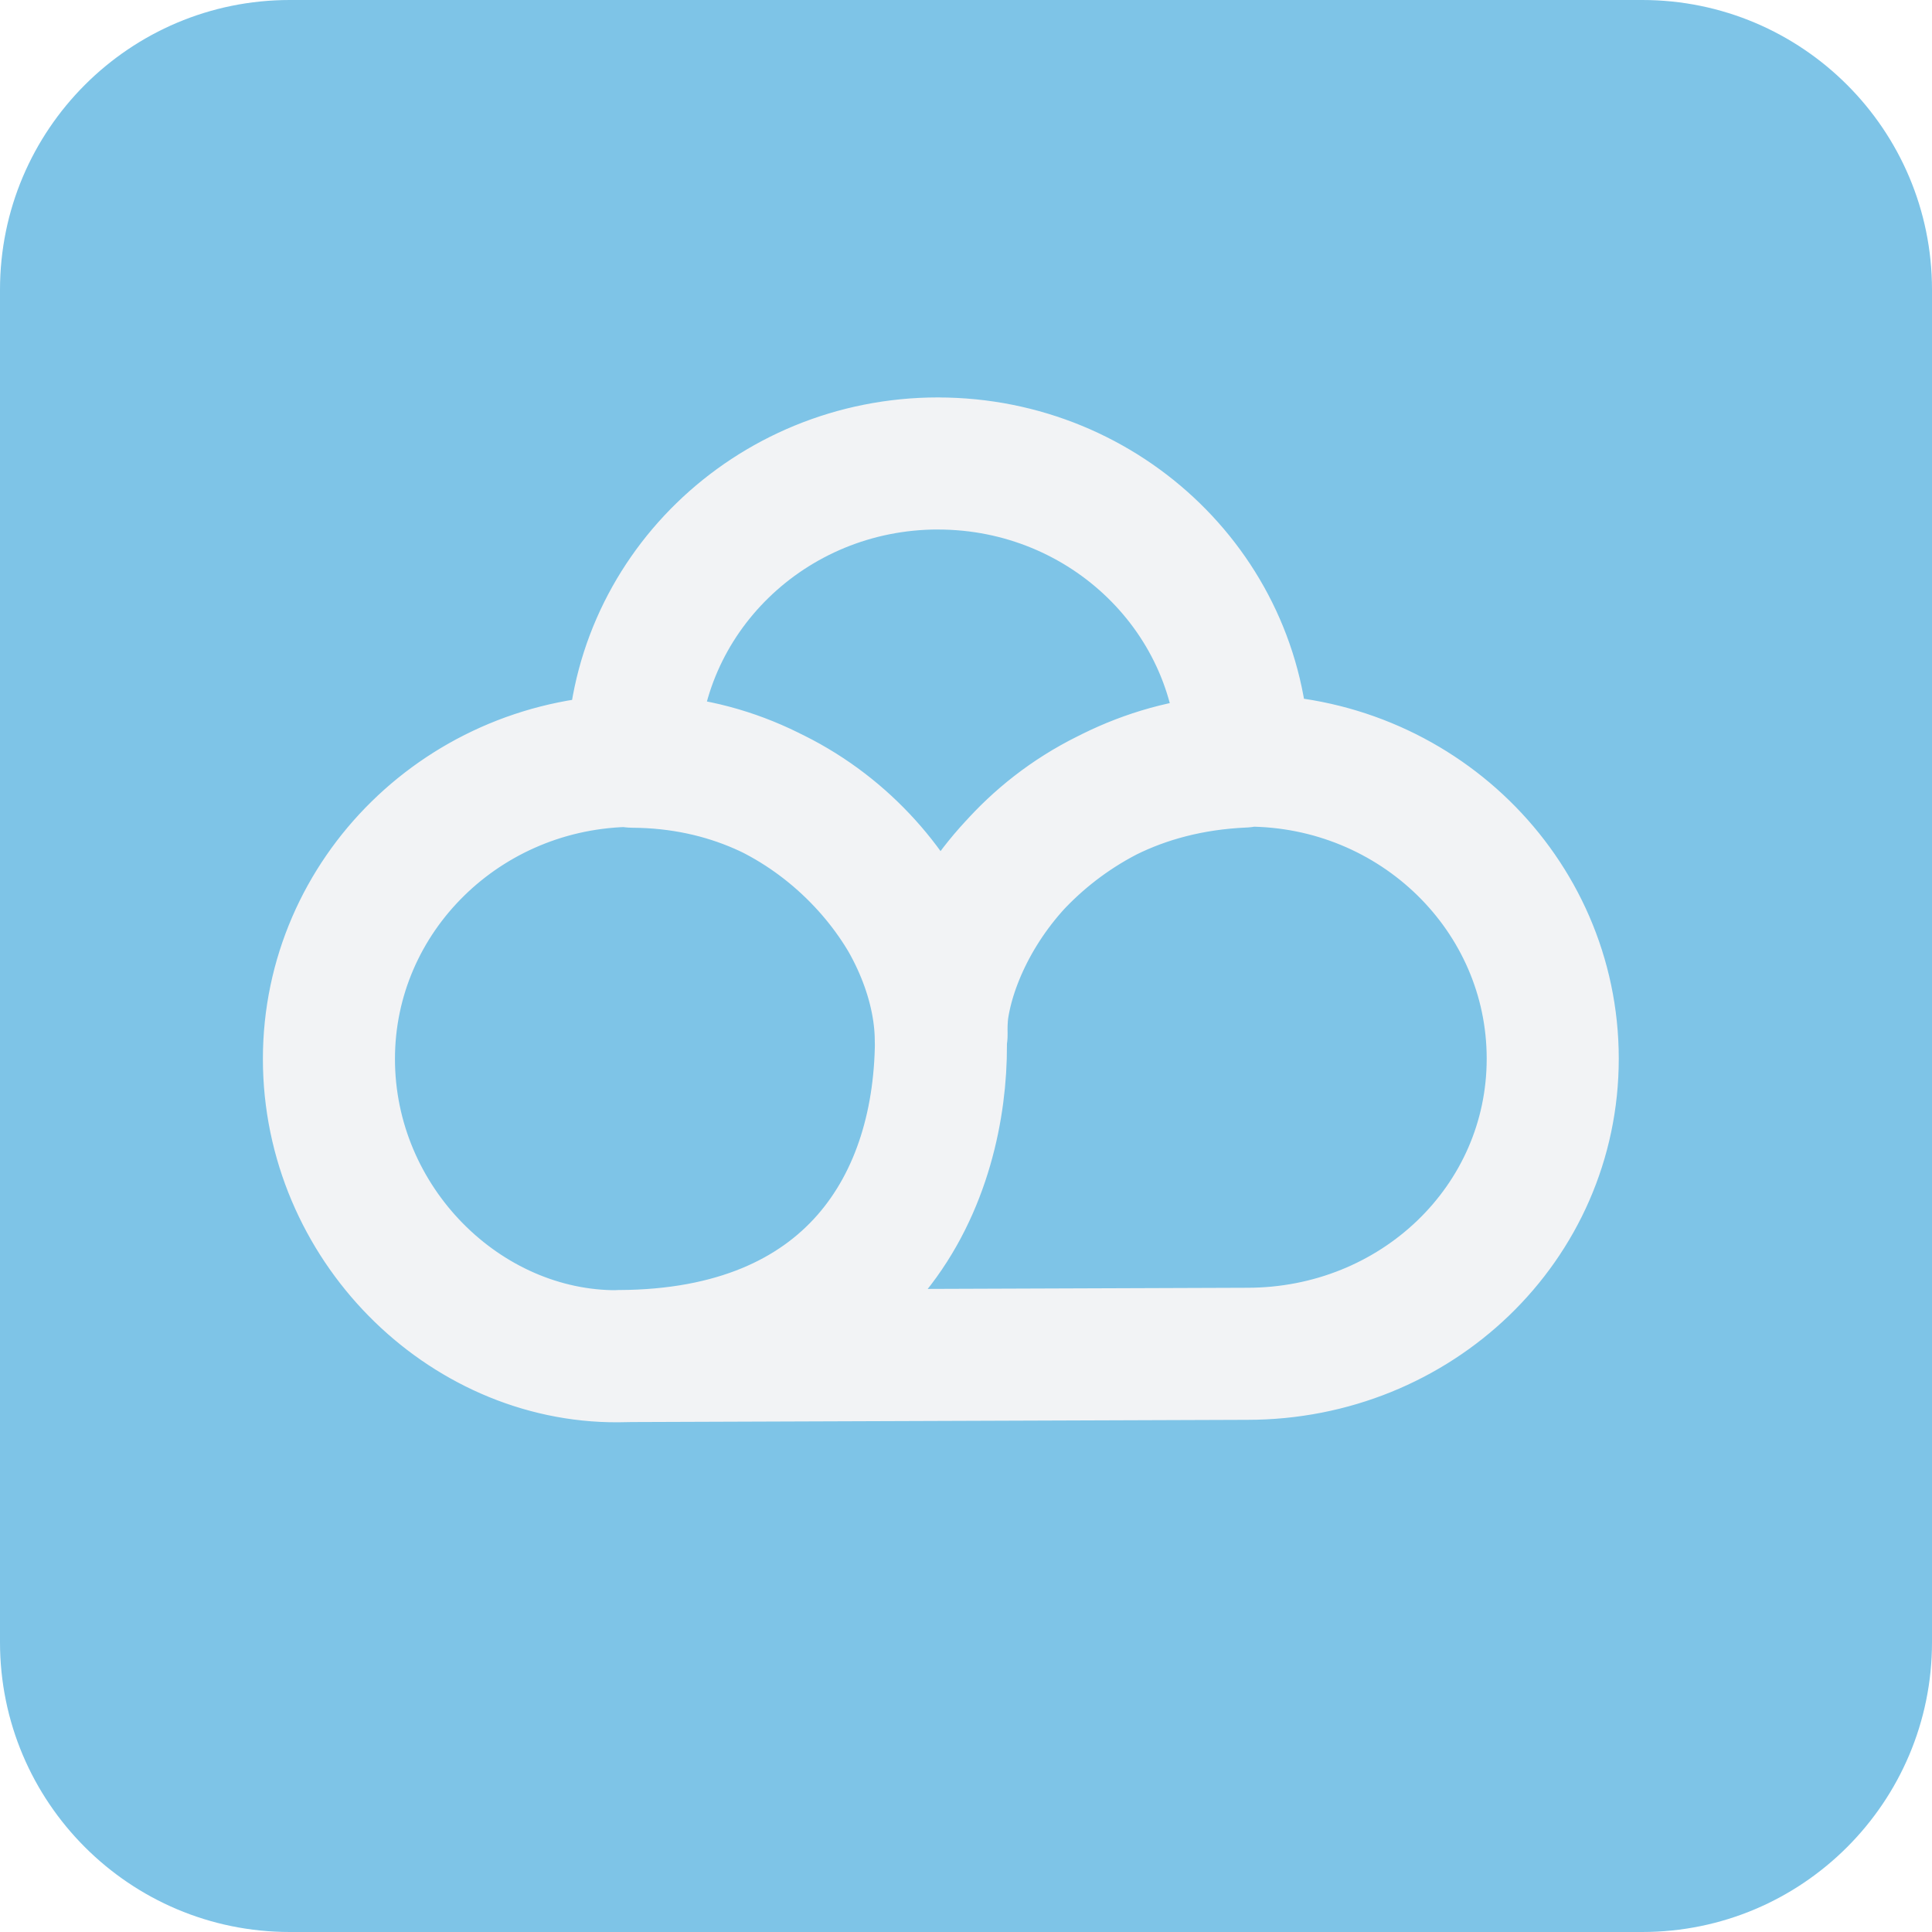
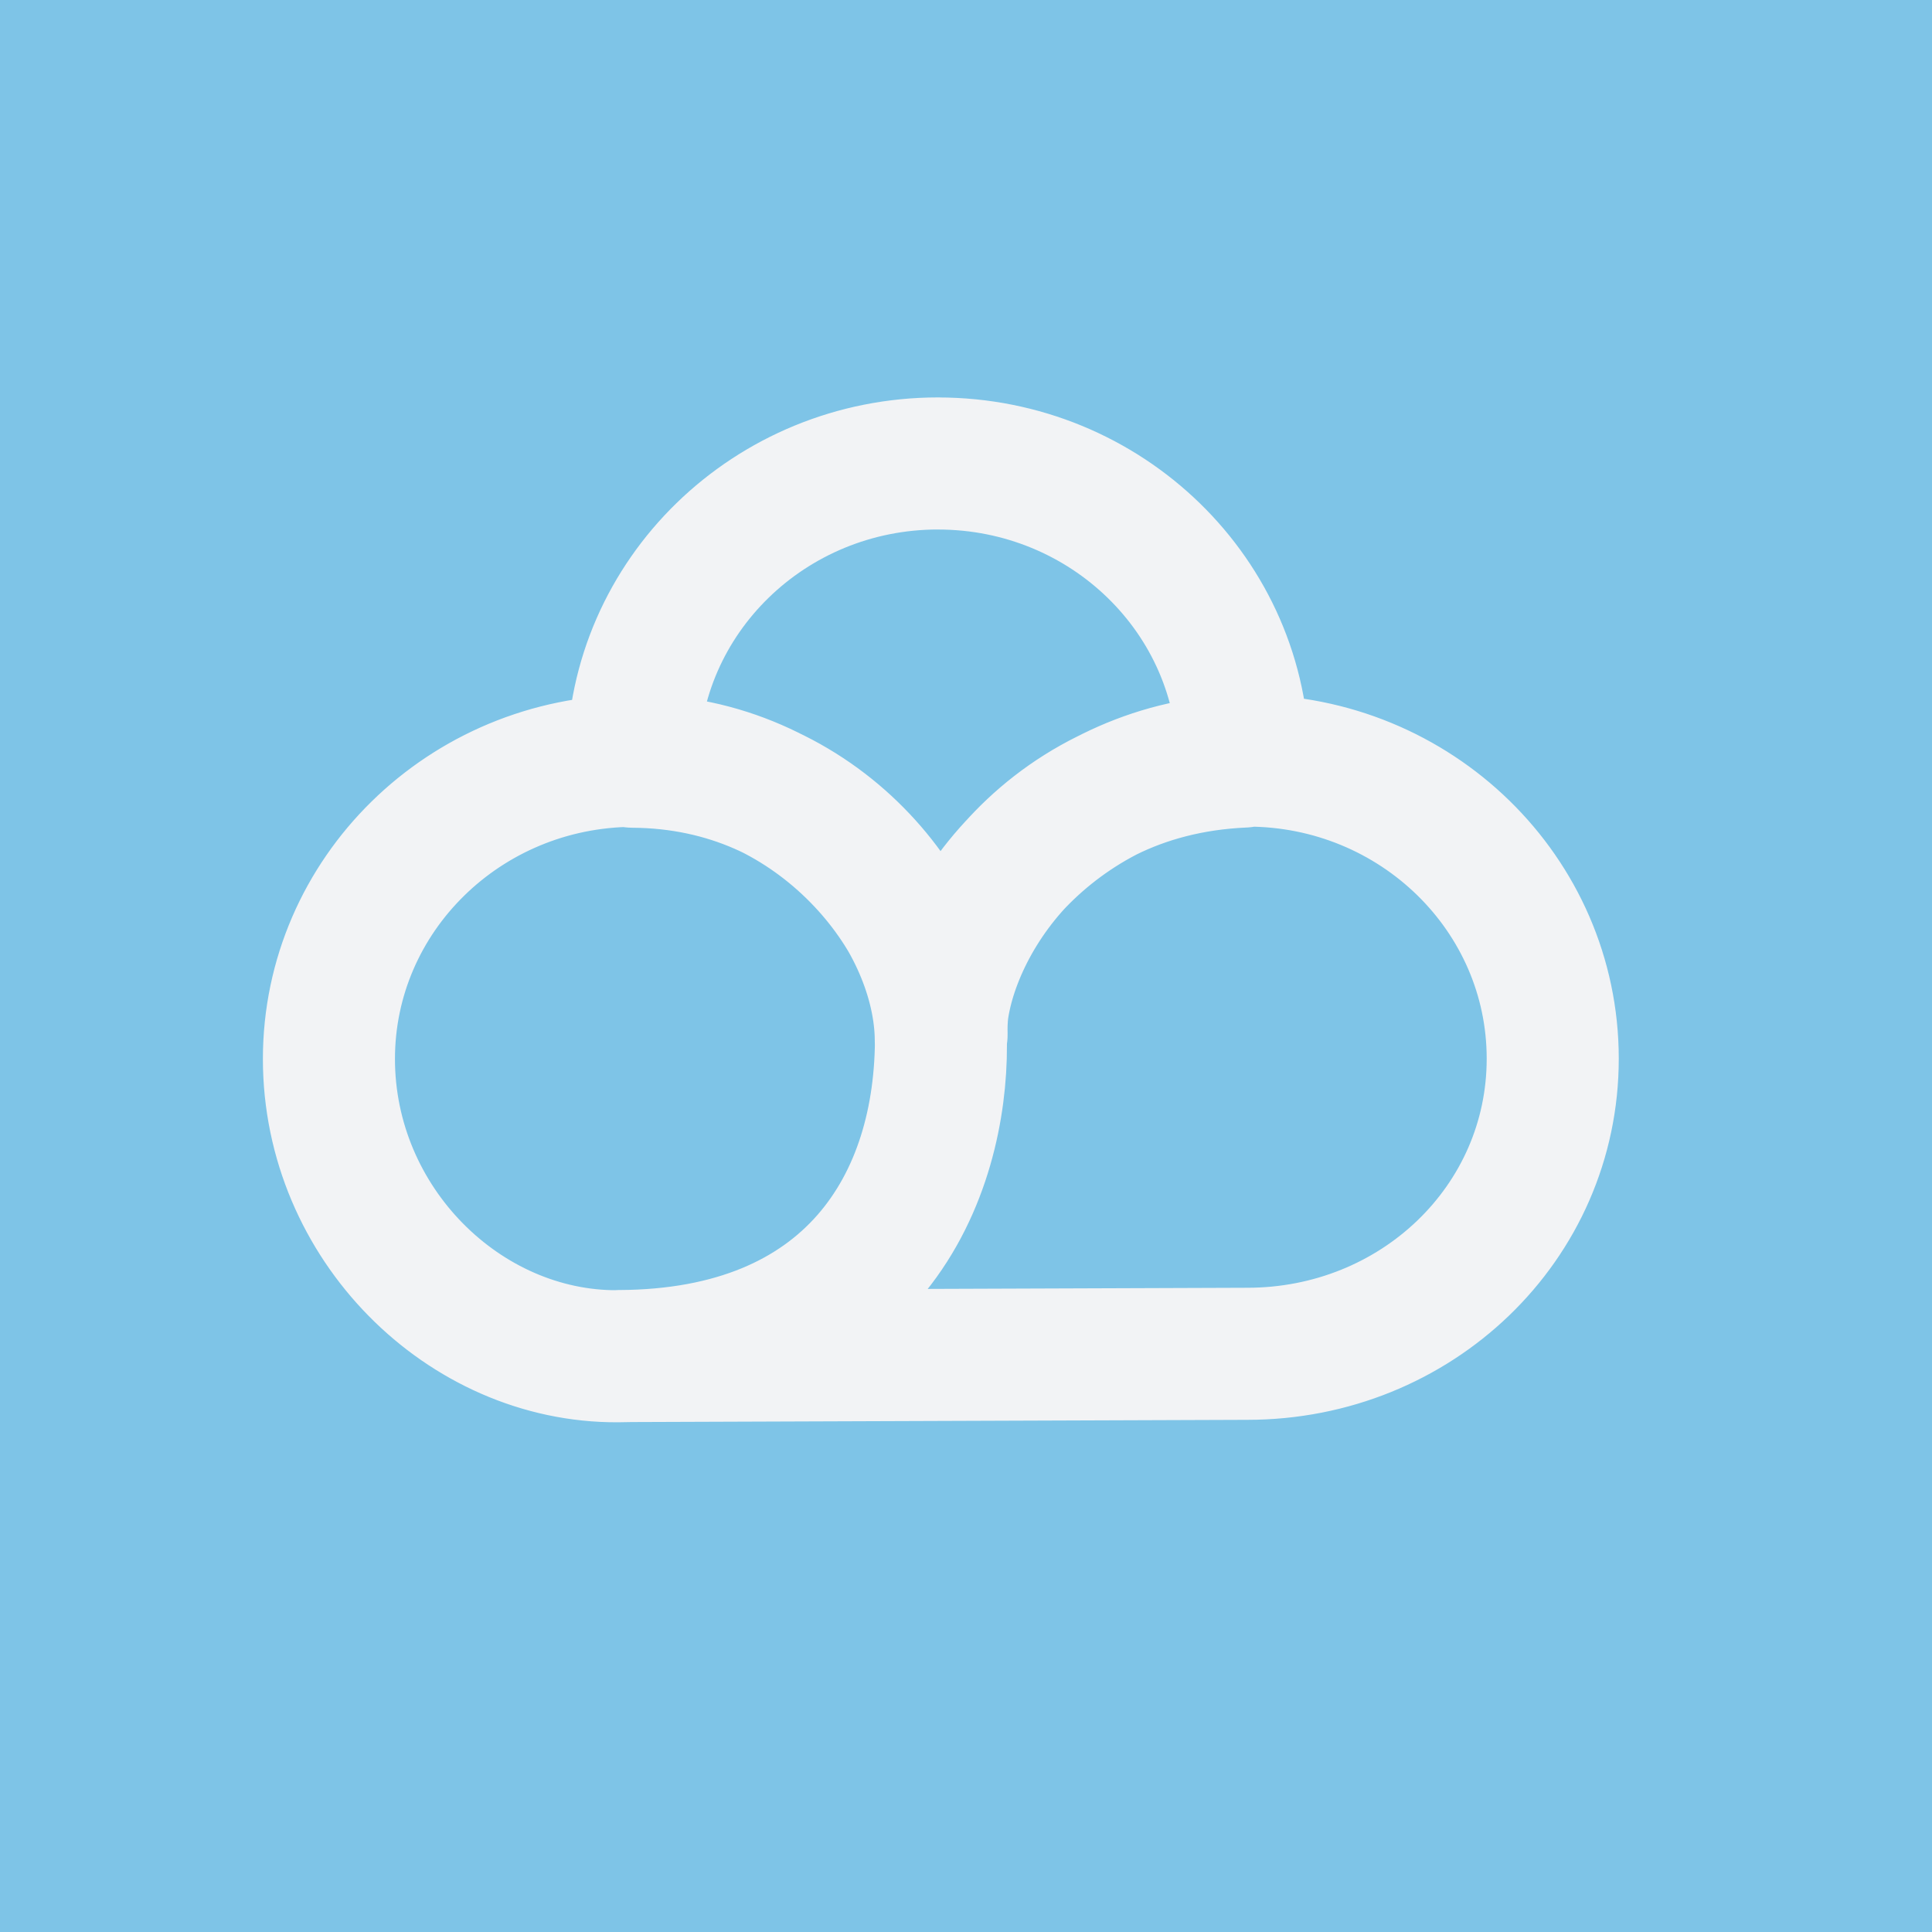
- <svg xmlns="http://www.w3.org/2000/svg" viewBox="0 0 512 512" width="512" height="512" role="img" aria-label="Filestash" rx="15%">
-   <rect fill="#7ec4e7" height="512" rx="15%" width="512" />
+ <svg xmlns="http://www.w3.org/2000/svg" role="img" aria-label="Filestash" viewBox="0 0 512 512">
+   <rect width="512" height="512" fill="#7ec4e7" />
  <path d="M248.61,122.82c-44.59,0-80.78,35.23-80.91,78.76h.42c46.11-.4,80.71,40,81.41,72.55-1-33.16,35.73-72,80-72.52-.12-43.54-36.32-78.77-80.93-78.78Zm80.93,78.78v.22c-56,2.47-80.42,48.47-80.18,72.13.44,45.31-24.33,85.18-85.22,85.42l166.42-.6c44.7,0,80.93-34.58,80.93-78.21s-36.23-79-80.93-79l-1,0ZM249.29,274c-1.15-31.19-31-71.85-81.61-72.14l0-.24c-44.53.23-80.5,35.52-80.51,79,0,43.63,35.83,79,76.51,78.8C235.88,359.07,250.44,305.14,249.29,274Z" fill="none" stroke="#f2f3f5" stroke-linejoin="round" stroke-width="35px" />
</svg>
